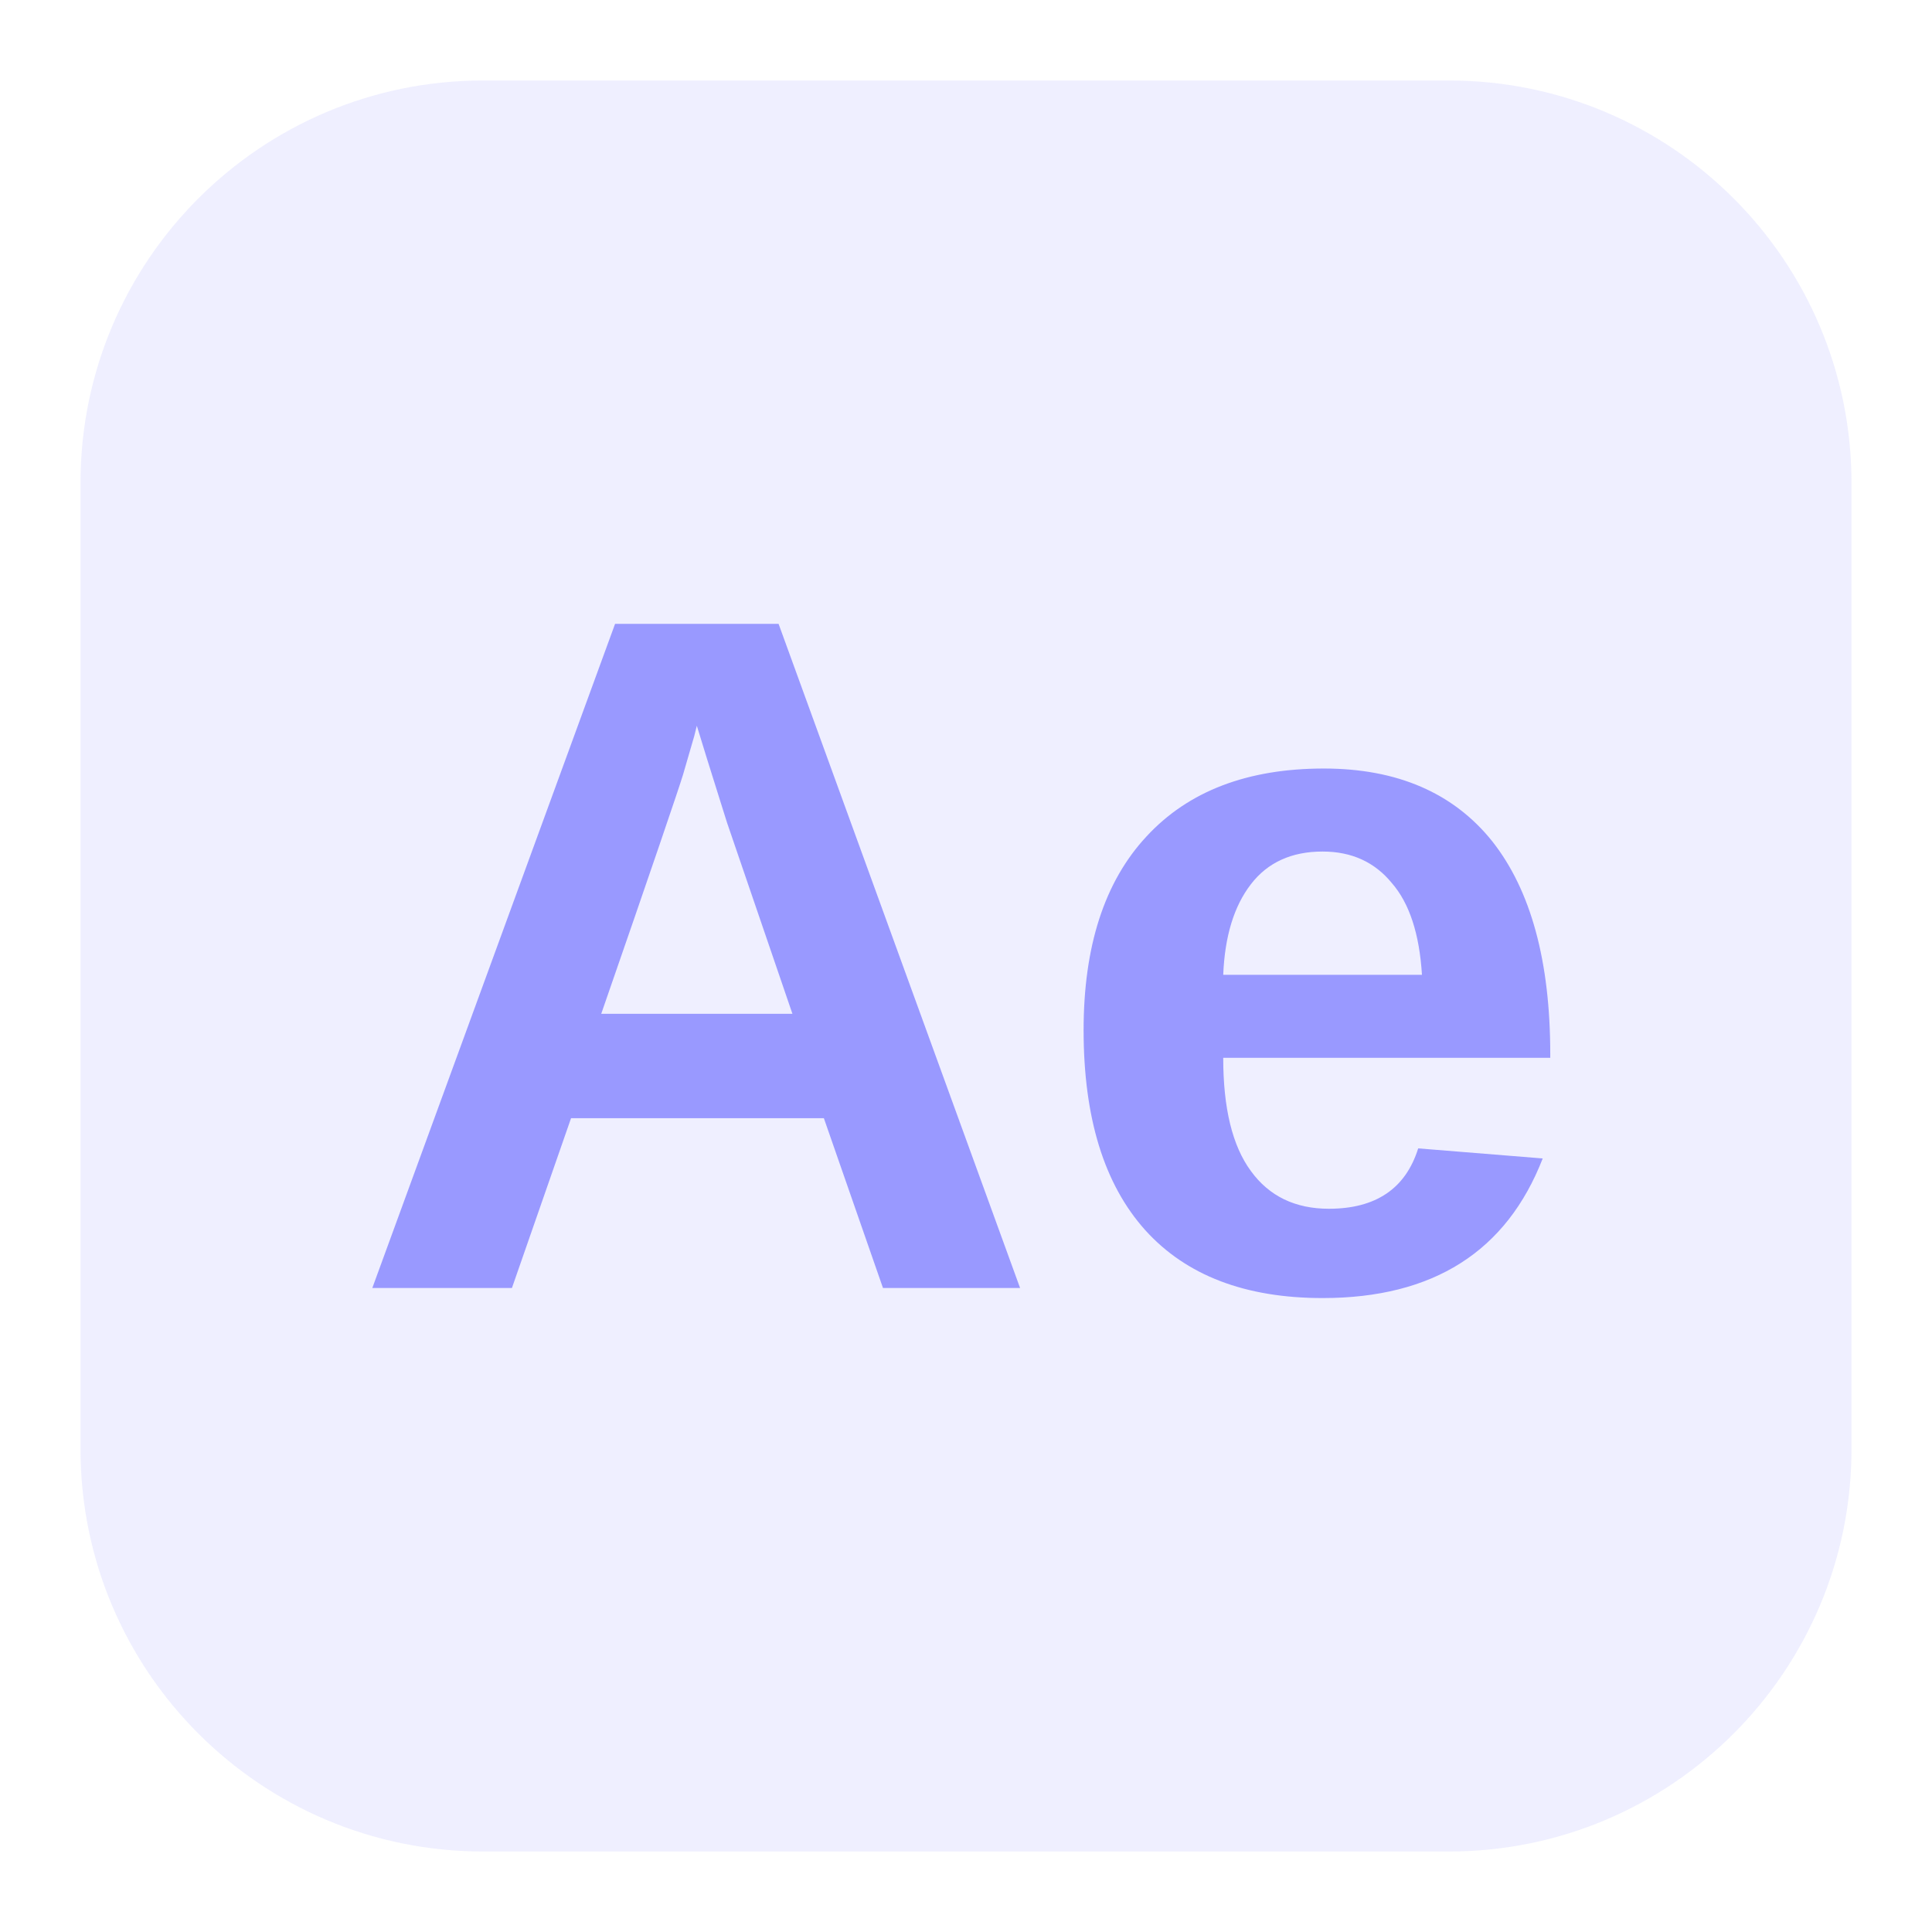
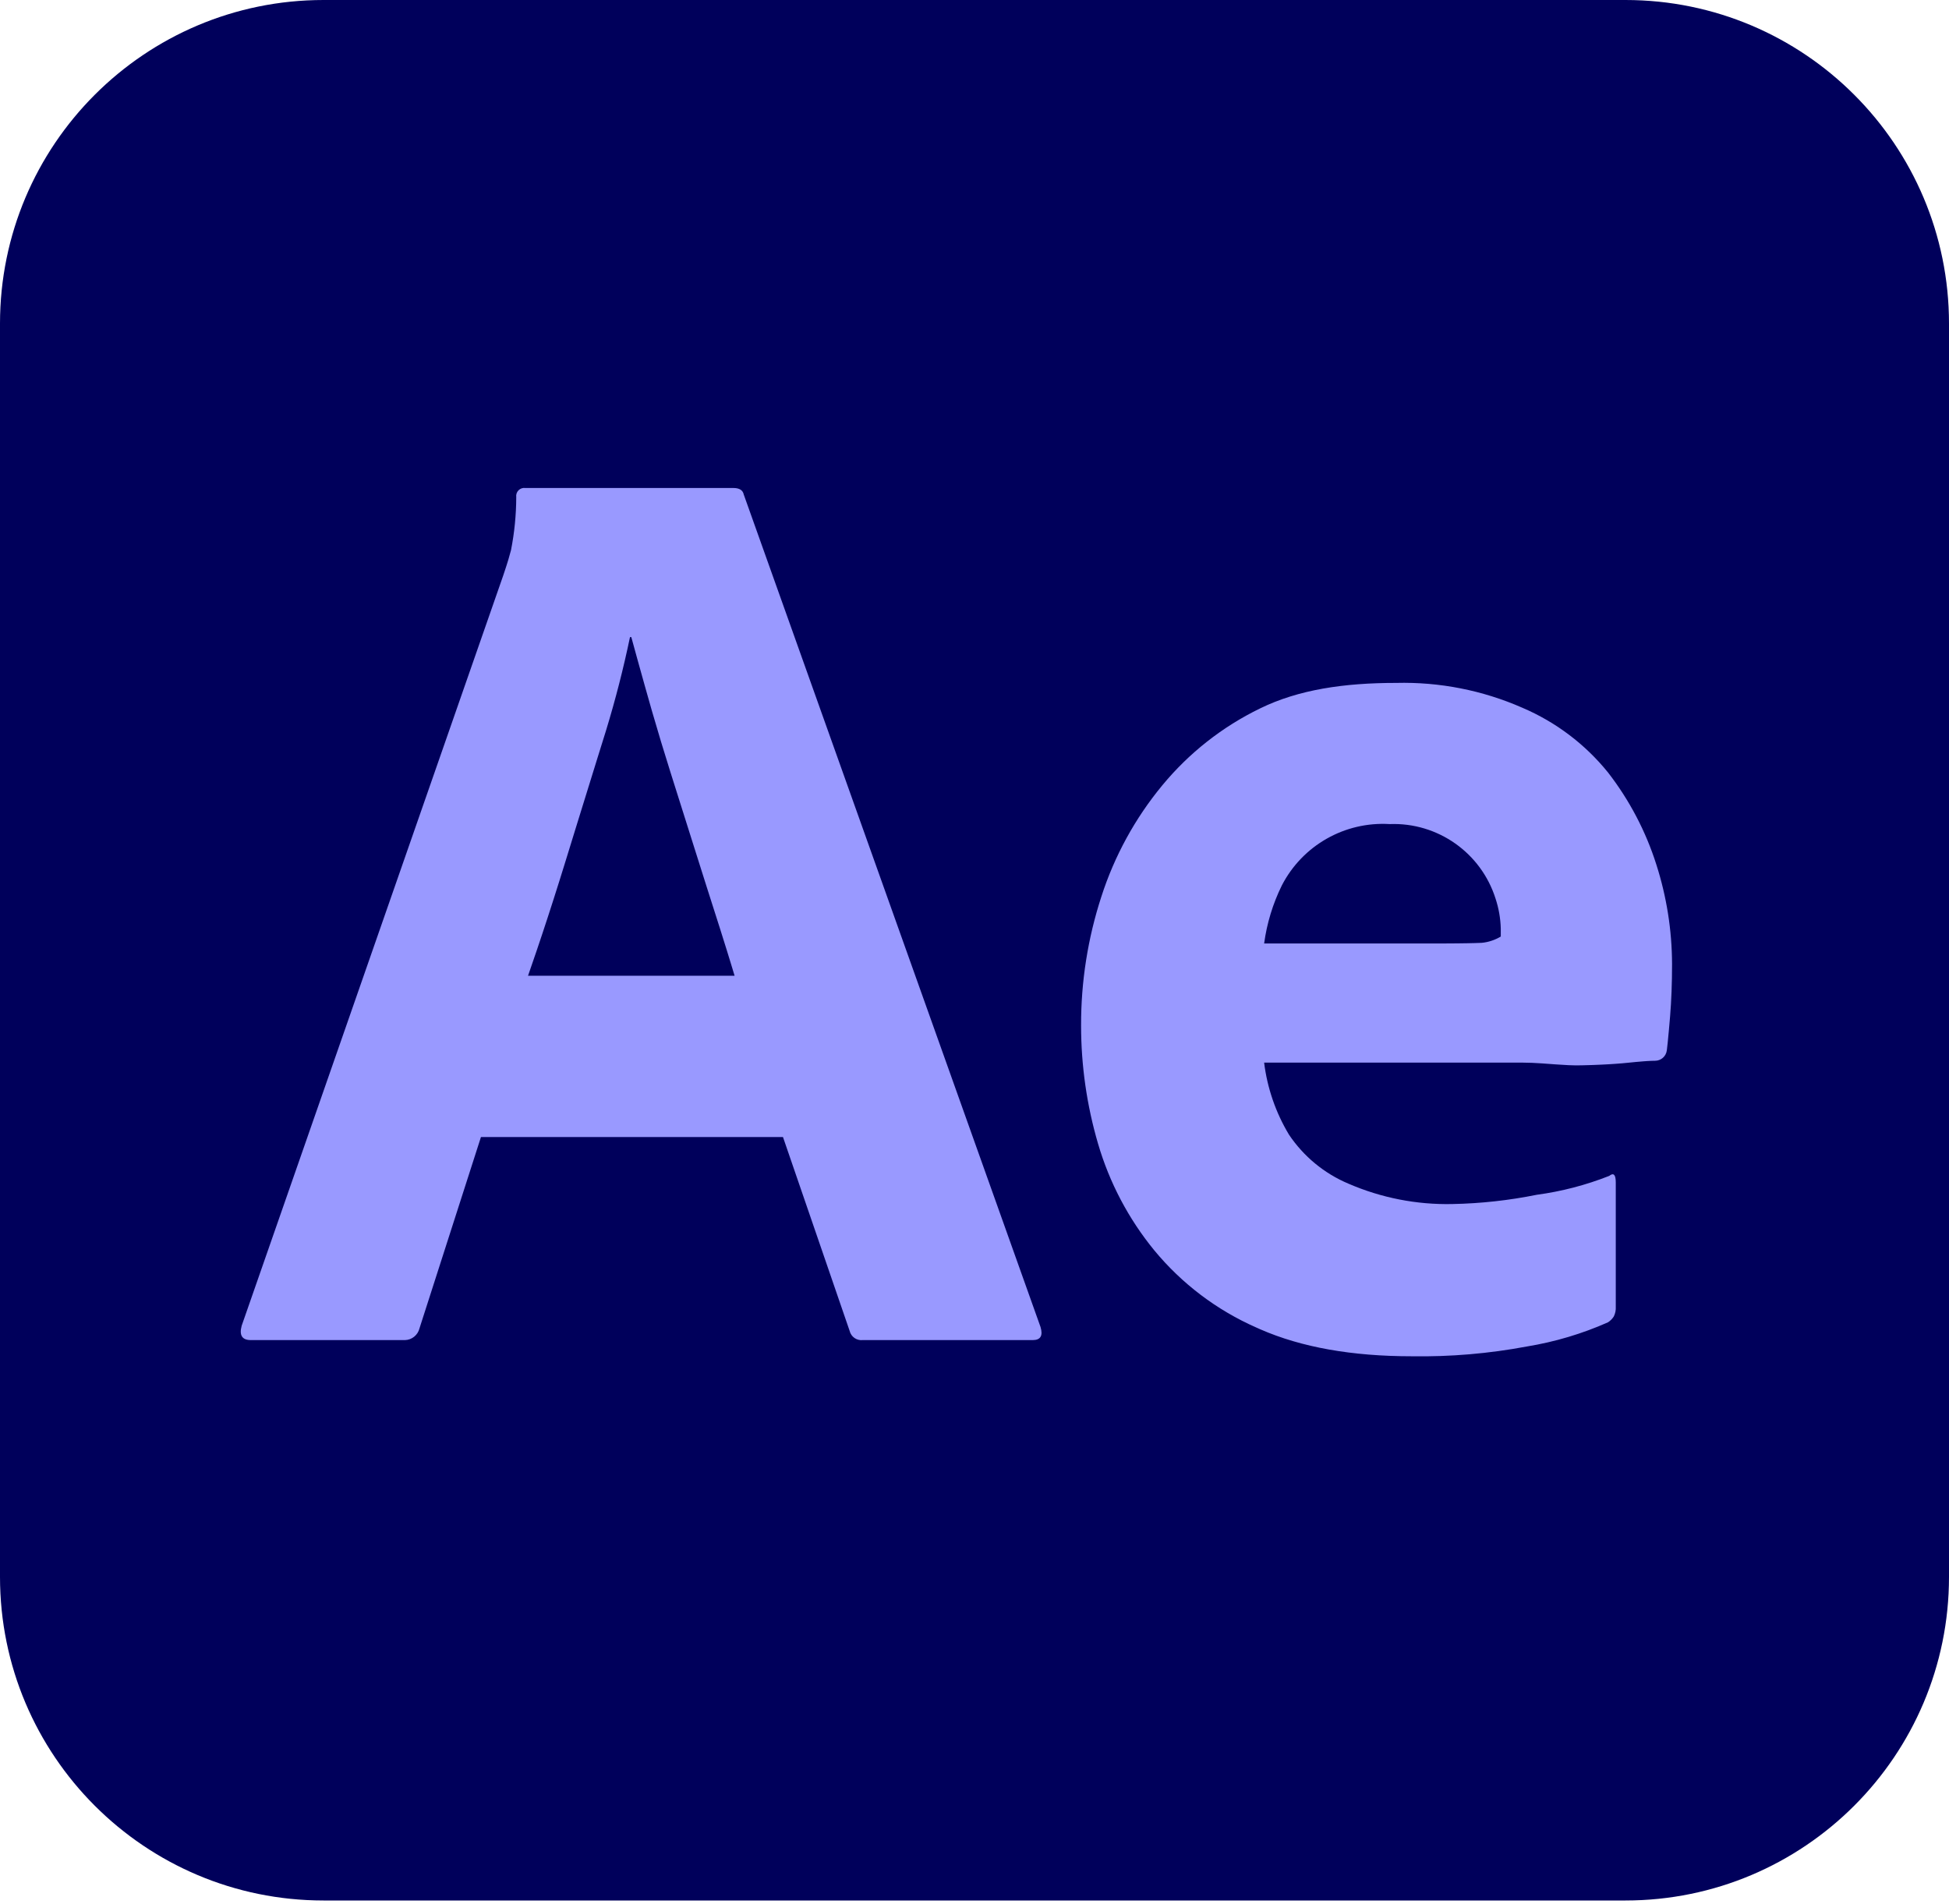
- <svg xmlns="http://www.w3.org/2000/svg" viewBox="0 0 24 24">
-   <rect x="1" y="1" width="22" height="22" rx="5" fill="#9999ff" fill-opacity=".16" />
-   <text x="12" y="16" fill="#9999ff" text-anchor="middle" font-family="Arial,sans-serif" font-size="12" font-weight="700">Ae</text>
+ <svg xmlns="http://www.w3.org/2000/svg" viewBox="0 0 256 250">
+   <rect width="256" height="249.6" fill="#00005b" rx="42.5" />
+   <path fill="#99f" d="M102.843 149.333H63.172L55.1 174.454a2.02 2.02 0 0 1-1.901 1.547L32.947 176q-1.72 0-1.202-1.89l34.347-98.509l.343-1.035l.114-.354l.23-.74c.114-.382.228-.787.343-1.226c.45-2.291.68-4.62.687-6.955a1.063 1.063 0 0 1 1.202-1.202h27.306q1.2 0 1.374.859l38.983 109.335q.515 1.718-1.03 1.717h-22.326a1.59 1.59 0 0 1-1.717-1.202zm-33.488-21.181h27.134l-.387-1.277l-.621-2.022l-.909-2.896l-1.745-5.467l-1.662-5.254l-3.092-9.789a336 336 0 0 1-2.46-8.138l-.878-3.096l-.948-3.393l-.866-3.147h-.172a139 139 0 0 1-3.136 12.23l-1.16 3.723l-2.79 9l-1.414 4.585q-.383 1.242-.765 2.456l-.76 2.398l-.756 2.342l-.752 2.284l-.748 2.227q-.559 1.65-1.113 3.234m130.518 11.404h-33.831a24.1 24.1 0 0 0 3.263 9.461a17.67 17.67 0 0 0 7.813 6.44a32.6 32.6 0 0 0 13.653 2.676a62 62 0 0 0 11.077-1.216a40.8 40.8 0 0 0 9.523-2.482q.859-.685.86.858v16.315c.028.445-.061.889-.259 1.288c-.196.312-.46.576-.772.773a43.7 43.7 0 0 1-10.64 3.17a75.5 75.5 0 0 1-15.113 1.287q-11.814 0-19.917-3.545l-.52-.233a36.4 36.4 0 0 1-13.394-10.132a39.7 39.7 0 0 1-7.385-13.996A55.1 55.1 0 0 1 142 134.678a54.1 54.1 0 0 1 2.662-16.916a44.2 44.2 0 0 1 7.985-14.597a38.4 38.4 0 0 1 12.88-10.133c5.037-2.46 10.991-3.343 17.86-3.343a38.8 38.8 0 0 1 16.573 3.263a29.2 29.2 0 0 1 11.248 8.495a39 39 0 0 1 6.354 12.107a43.2 43.2 0 0 1 2.061 13.052q0 3.78-.257 6.87l-.153 1.764l-.16 1.674l-.095.848l-.022.179a1.556 1.556 0 0 1-1.545 1.374l-.471.01l-.587.03l-.457.033l-1.068.091l-.938.093q-.383.04-.795.075l-.851.067l-.909.06l-.965.05l-1.022.043l-.533.018l-1.107.03c-1.095.027-2.217-.041-3.368-.125l-1.746-.128a40 40 0 0 0-2.7-.106m-33.831-15.645h23.386l1.992-.013l1.354-.019l.877-.02l.984-.034a6 6 0 0 0 2.49-.825v-1.03a13.7 13.7 0 0 0-.686-3.95a14.03 14.03 0 0 0-13.91-9.79a14.92 14.92 0 0 0-14.169 8.072a24.8 24.8 0 0 0-2.318 7.61" />
</svg>
